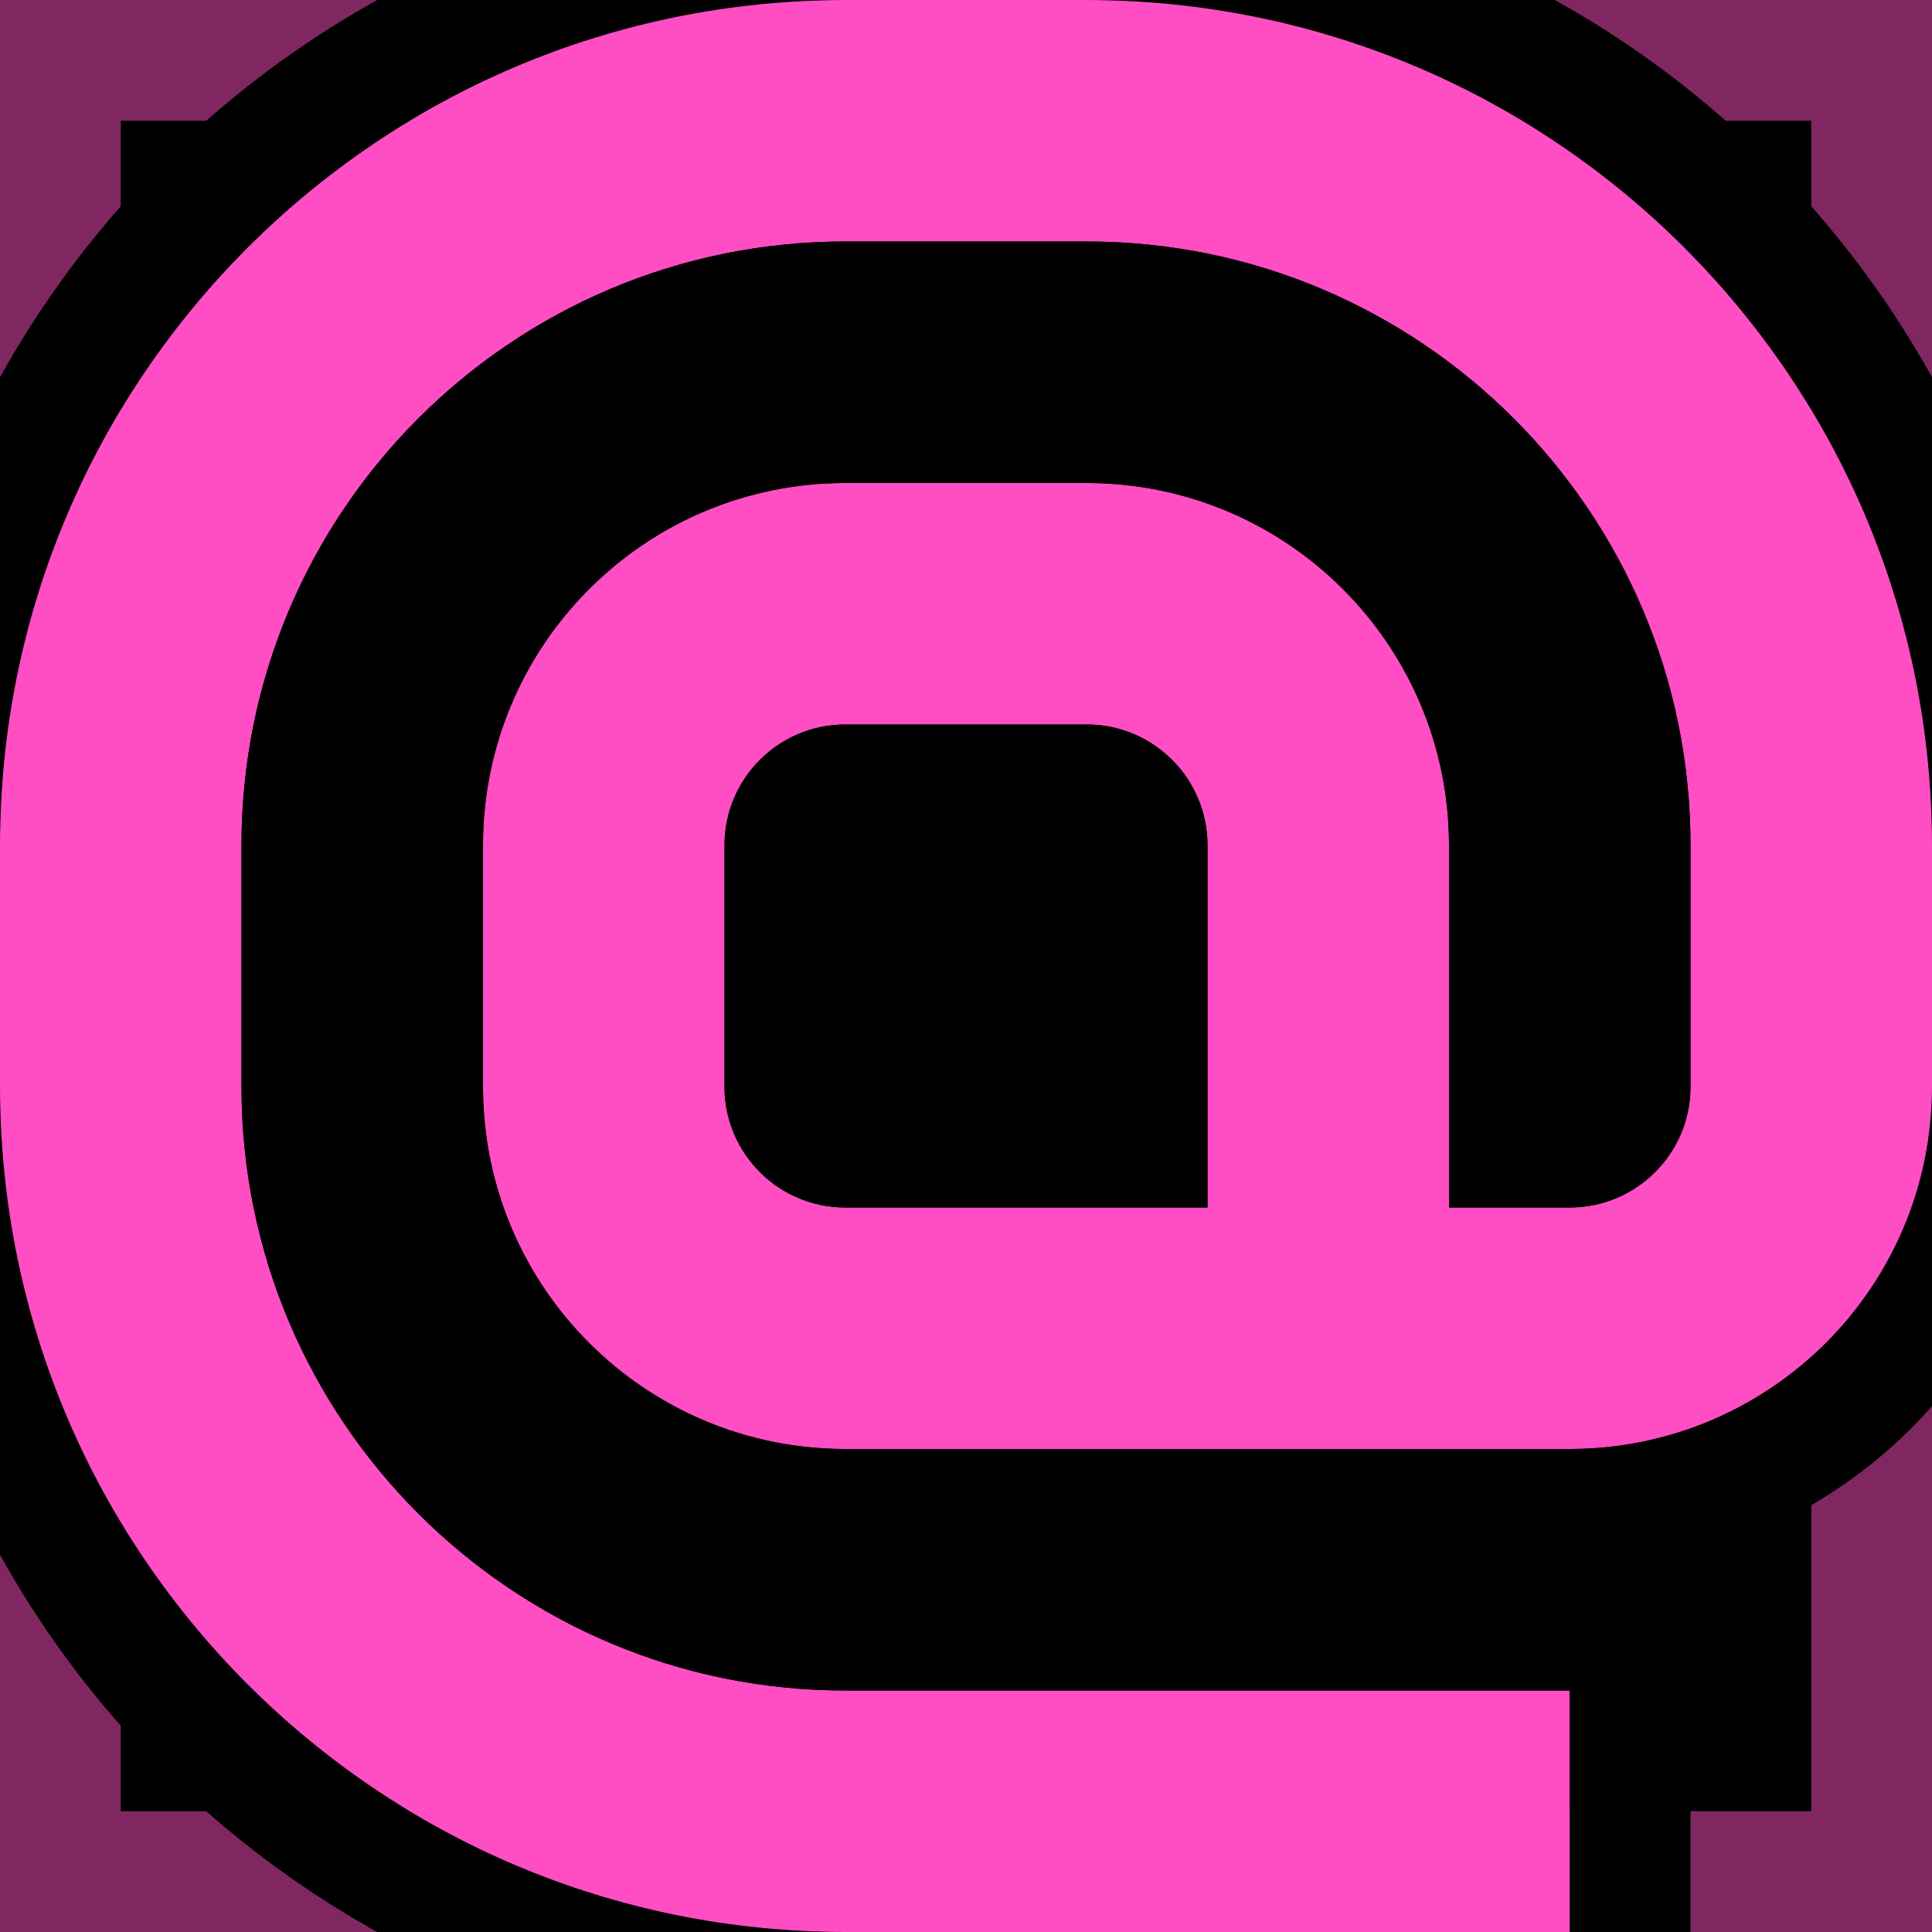
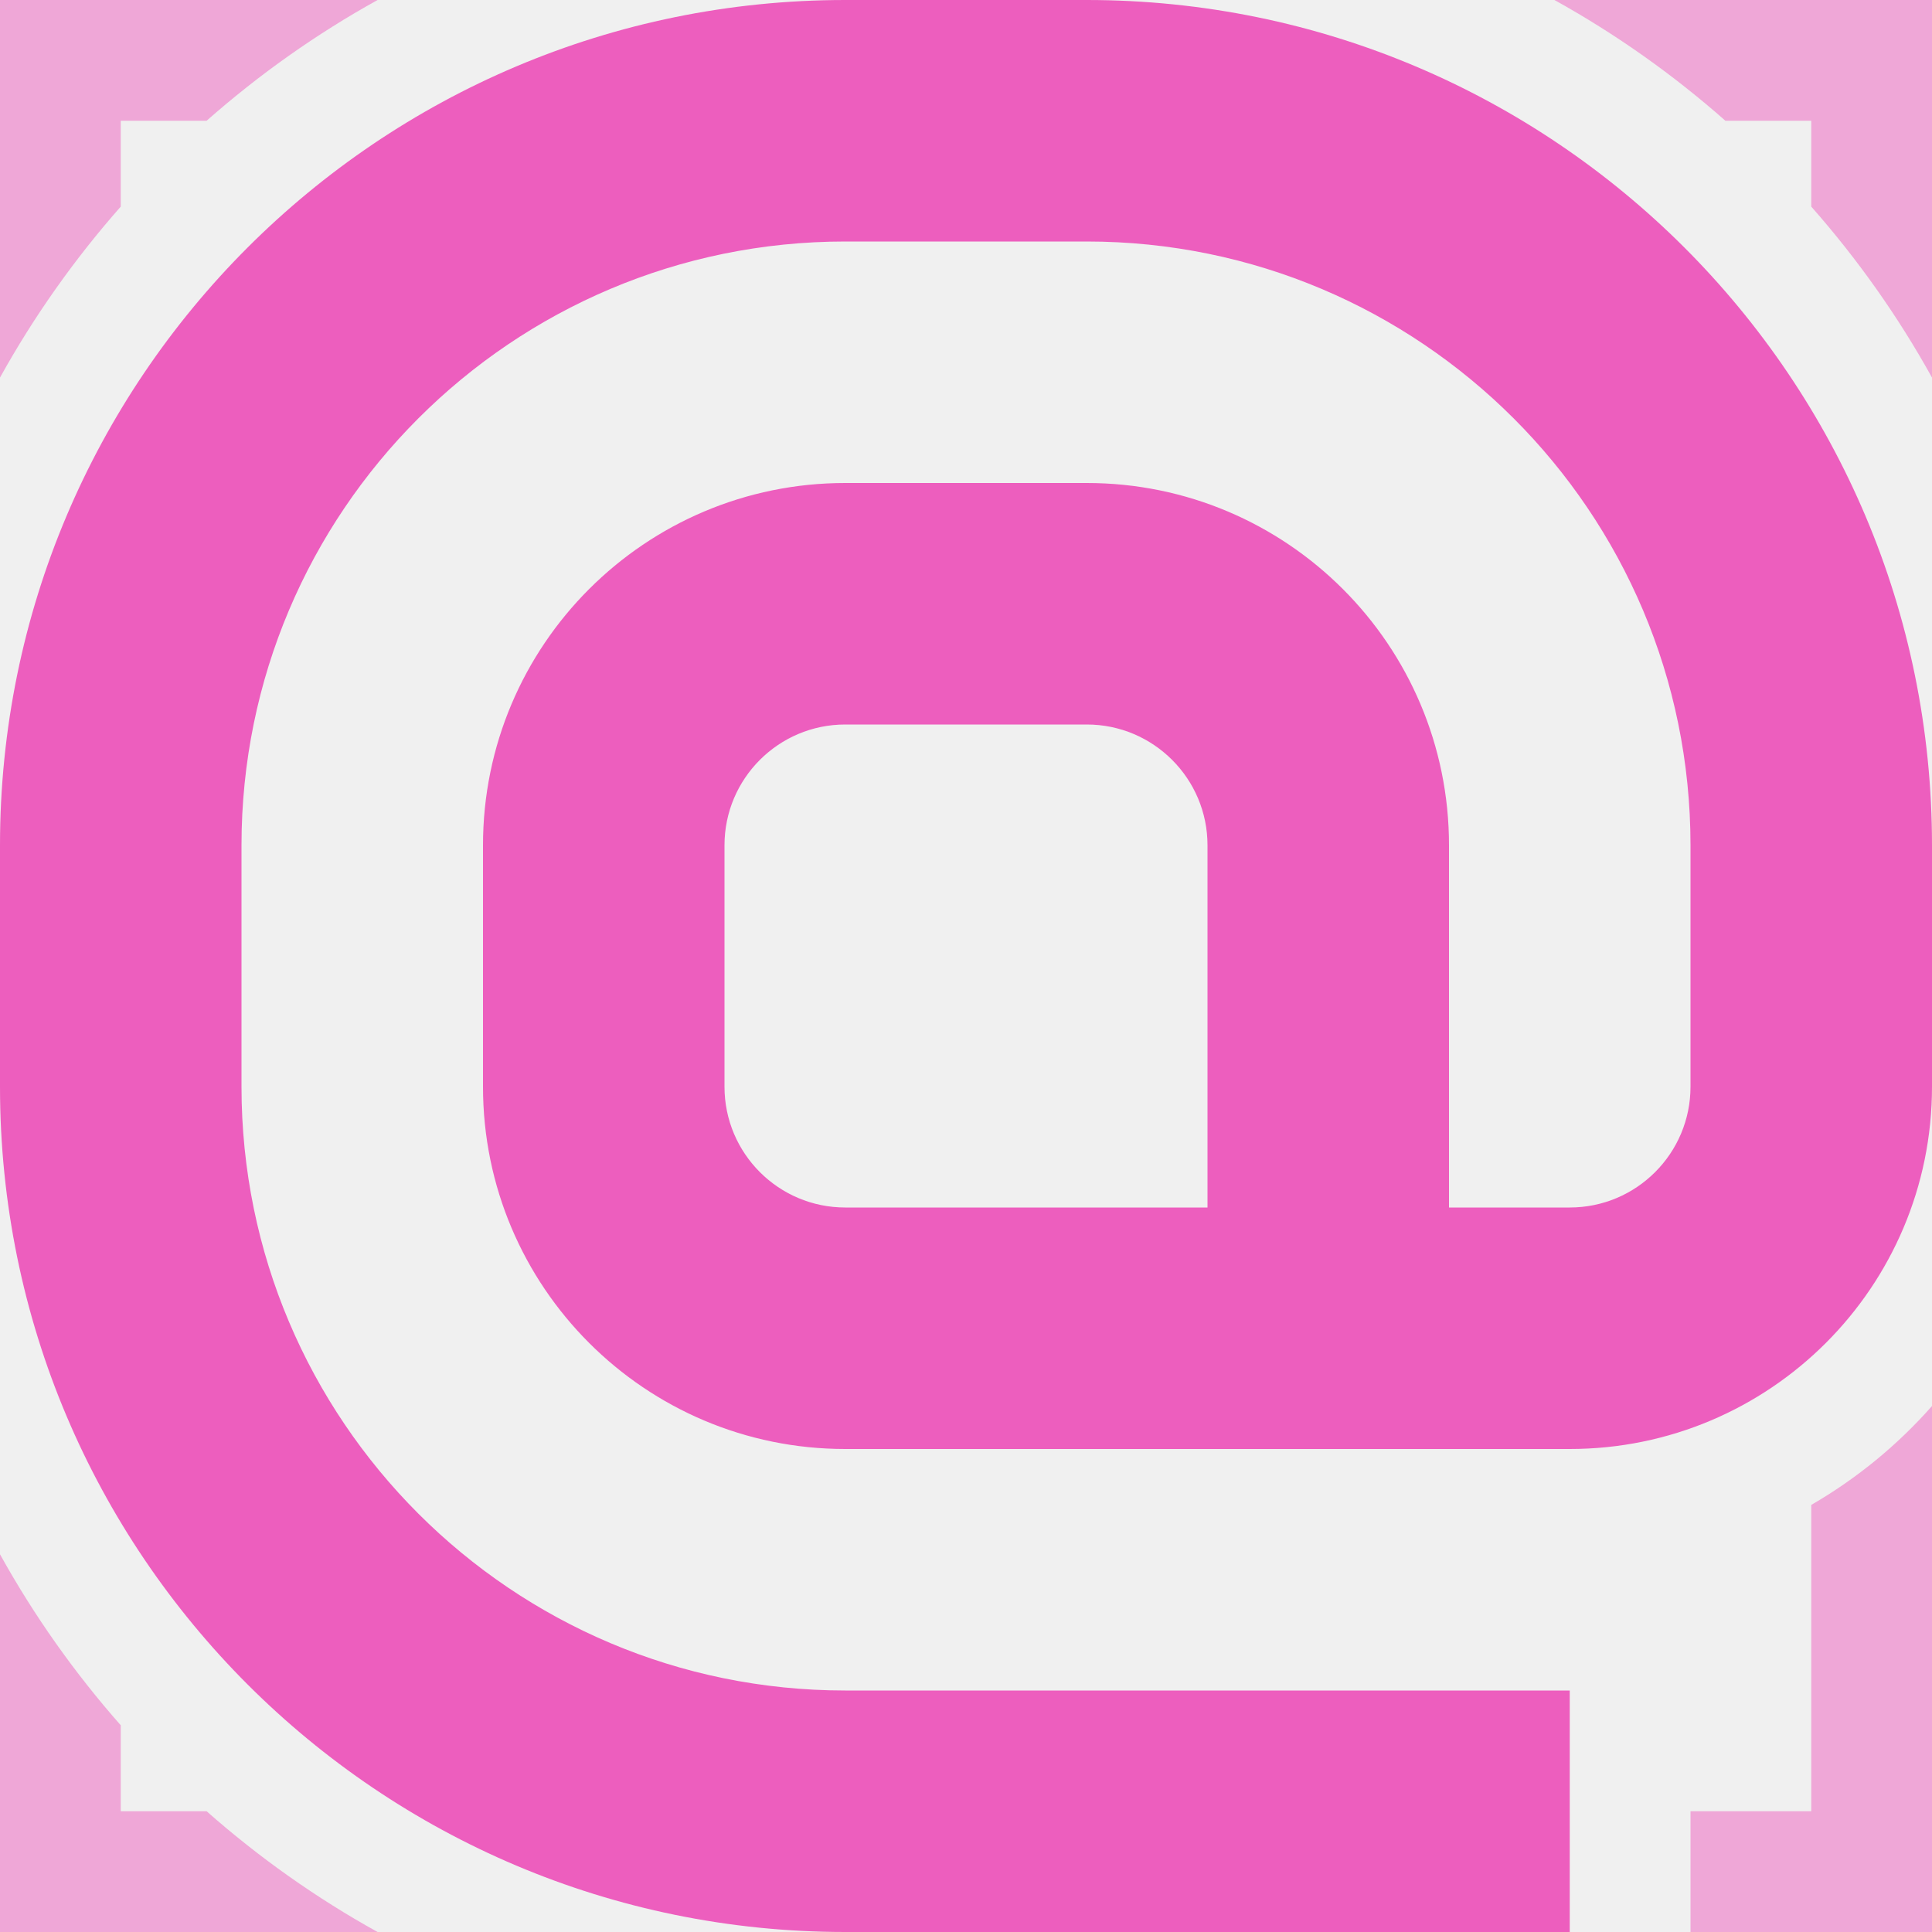
<svg xmlns="http://www.w3.org/2000/svg" width="16" height="16" viewBox="0 0 16 16" fill="none">
  <g clip-path="url(#clip0_1_506)">
-     <rect width="16" height="16" fill="black" />
-     <rect opacity="0.5" x="0.5" y="0.5" width="15" height="15" stroke="#FF4DC4" />
-     <mask id="path-2-outside-1_1_506" maskUnits="userSpaceOnUse" x="-1" y="-1" width="18" height="18" fill="black">
-       <rect fill="white" x="-1" y="-1" width="18" height="18" />
-       <path d="M9 0C12.866 0 16 3.134 16 7V9C16 10.657 14.657 12 13 12H7C5.343 12 4 10.657 4 9V7C4 5.343 5.343 4 7 4H9C10.657 4 12 5.343 12 7V10H13C13.552 10 14 9.552 14 9V7C14 4.239 11.761 2 9 2H7C4.239 2 2 4.239 2 7V9C2 11.761 4.239 14 7 14H13V16H7C3.134 16 0 12.866 0 9V7C0 3.134 3.134 0 7 0H9ZM7 6C6.448 6 6 6.448 6 7V9C6 9.552 6.448 10 7 10H10V7C10 6.448 9.552 6 9 6H7Z" />
-     </mask>
-     <path d="M9 0C12.866 0 16 3.134 16 7V9C16 10.657 14.657 12 13 12H7C5.343 12 4 10.657 4 9V7C4 5.343 5.343 4 7 4H9C10.657 4 12 5.343 12 7V10H13C13.552 10 14 9.552 14 9V7C14 4.239 11.761 2 9 2H7C4.239 2 2 4.239 2 7V9C2 11.761 4.239 14 7 14H13V16H7C3.134 16 0 12.866 0 9V7C0 3.134 3.134 0 7 0H9ZM7 6C6.448 6 6 6.448 6 7V9C6 9.552 6.448 10 7 10H10V7C10 6.448 9.552 6 9 6H7Z" fill="#FF4DC4" />
-     <path d="M12 10H11V11H12V10ZM13 14H14V13H13V14ZM13 16V17H14V16H13ZM10 10V11H11V10H10ZM9 0V1C12.314 1 15 3.686 15 7H16H17C17 2.582 13.418 -1 9 -1V0ZM16 7H15V9H16H17V7H16ZM16 9H15C15 10.105 14.105 11 13 11V12V13C15.209 13 17 11.209 17 9H16ZM13 12V11H7V12V13H13V12ZM7 12V11C5.895 11 5 10.105 5 9H4H3C3 11.209 4.791 13 7 13V12ZM4 9H5V7H4H3V9H4ZM4 7H5C5 5.895 5.895 5 7 5V4V3C4.791 3 3 4.791 3 7H4ZM7 4V5H9V4V3H7V4ZM9 4V5C10.105 5 11 5.895 11 7H12H13C13 4.791 11.209 3 9 3V4ZM12 7H11V10H12H13V7H12ZM12 10V11H13V10V9H12V10ZM13 10V11C14.105 11 15 10.105 15 9H14H13V10ZM14 9H15V7H14H13V9H14ZM14 7H15C15 3.686 12.314 1 9 1V2V3C11.209 3 13 4.791 13 7H14ZM9 2V1H7V2V3H9V2ZM7 2V1C3.686 1 1 3.686 1 7H2H3C3 4.791 4.791 3 7 3V2ZM2 7H1V9H2H3V7H2ZM2 9H1C1 12.314 3.686 15 7 15V14V13C4.791 13 3 11.209 3 9H2ZM7 14V15H13V14V13H7V14ZM13 14H12V16H13H14V14H13ZM13 16V15H7V16V17H13V16ZM7 16V15C3.686 15 1 12.314 1 9H0H-1C-1 13.418 2.582 17 7 17V16ZM0 9H1V7H0H-1V9H0ZM0 7H1C1 3.686 3.686 1 7 1V0V-1C2.582 -1 -1 2.582 -1 7H0ZM7 0V1H9V0V-1H7V0ZM7 6V5C5.895 5 5 5.895 5 7H6H7V6ZM6 7H5V9H6H7V7H6ZM6 9H5C5 10.105 5.895 11 7 11V10V9H6ZM7 10V11H10V10V9H7V10ZM10 10H11V7H10H9V10H10ZM10 7H11C11 5.895 10.105 5 9 5V6V7H10ZM9 6V5H7V6V7H9V6Z" fill="black" mask="url(#path-2-outside-1_1_506)" />
+     <path opacity="0.5" d="M0 12.872C0.282 13.381 0.618 13.855 1 14.288V15H1.711C2.144 15.382 2.618 15.718 3.127 16H0V12.872ZM16 16H14V15H15V12.463C15.377 12.245 15.714 11.968 16 11.644V16ZM3.127 0C2.618 0.282 2.144 0.618 1.711 1H1V1.711C0.618 2.144 0.282 2.618 0 3.127V0H3.127ZM16 3.127C15.718 2.618 15.382 2.144 15 1.711V1H14.289C13.856 0.618 13.382 0.282 12.873 0H16V3.127Z" fill="#ED5EBE" />
+     <path d="M9 0C12.866 0 16 3.134 16 7V9C16 10.657 14.657 12 13 12H7C5.343 12 4 10.657 4 9V7C4 5.343 5.343 4 7 4H9C10.657 4 12 5.343 12 7V10H13C13.552 10 14 9.552 14 9V7C14 4.239 11.761 2 9 2H7C4.239 2 2 4.239 2 7V9C2 11.761 4.239 14 7 14H13V16H7C3.134 16 0 12.866 0 9V7C0 3.134 3.134 0 7 0H9ZM7 6C6.448 6 6 6.448 6 7V9C6 9.552 6.448 10 7 10H10V7C10 6.448 9.552 6 9 6H7Z" fill="#ED5EBE" />
  </g>
  <defs>
    <clipPath id="clip0_1_506">
      <rect width="16" height="16" fill="white" />
    </clipPath>
  </defs>
</svg>
